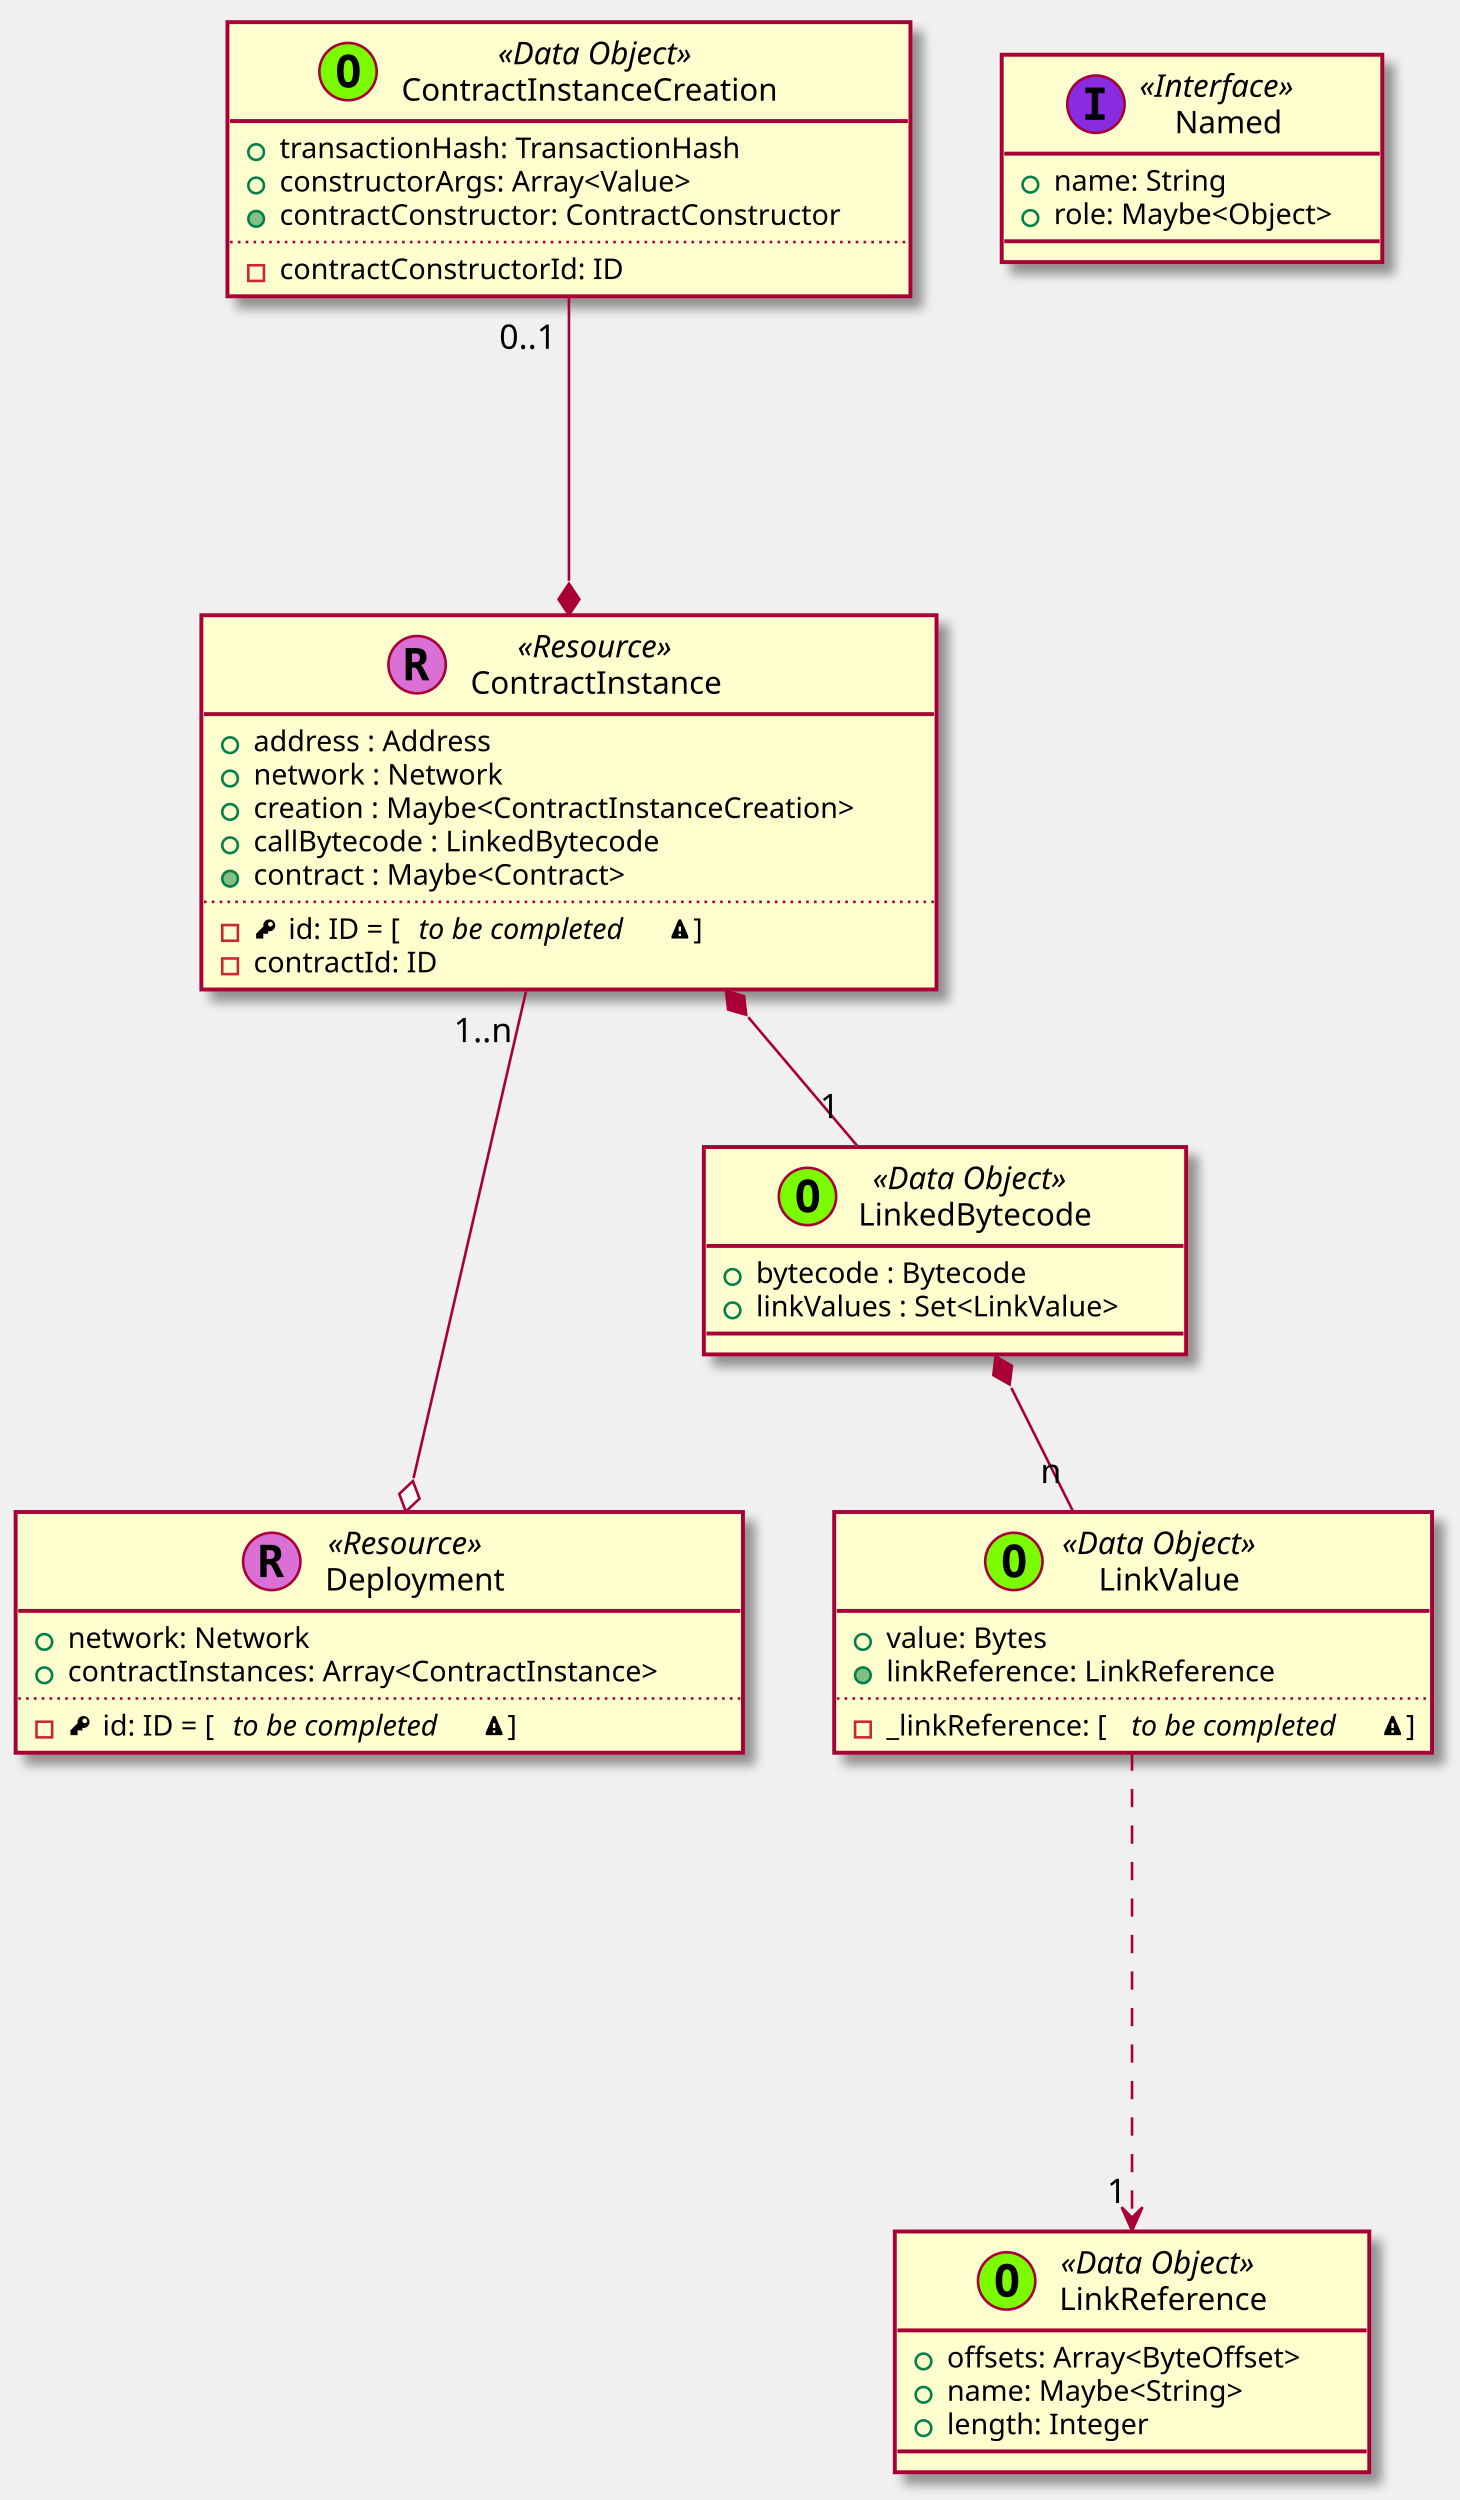
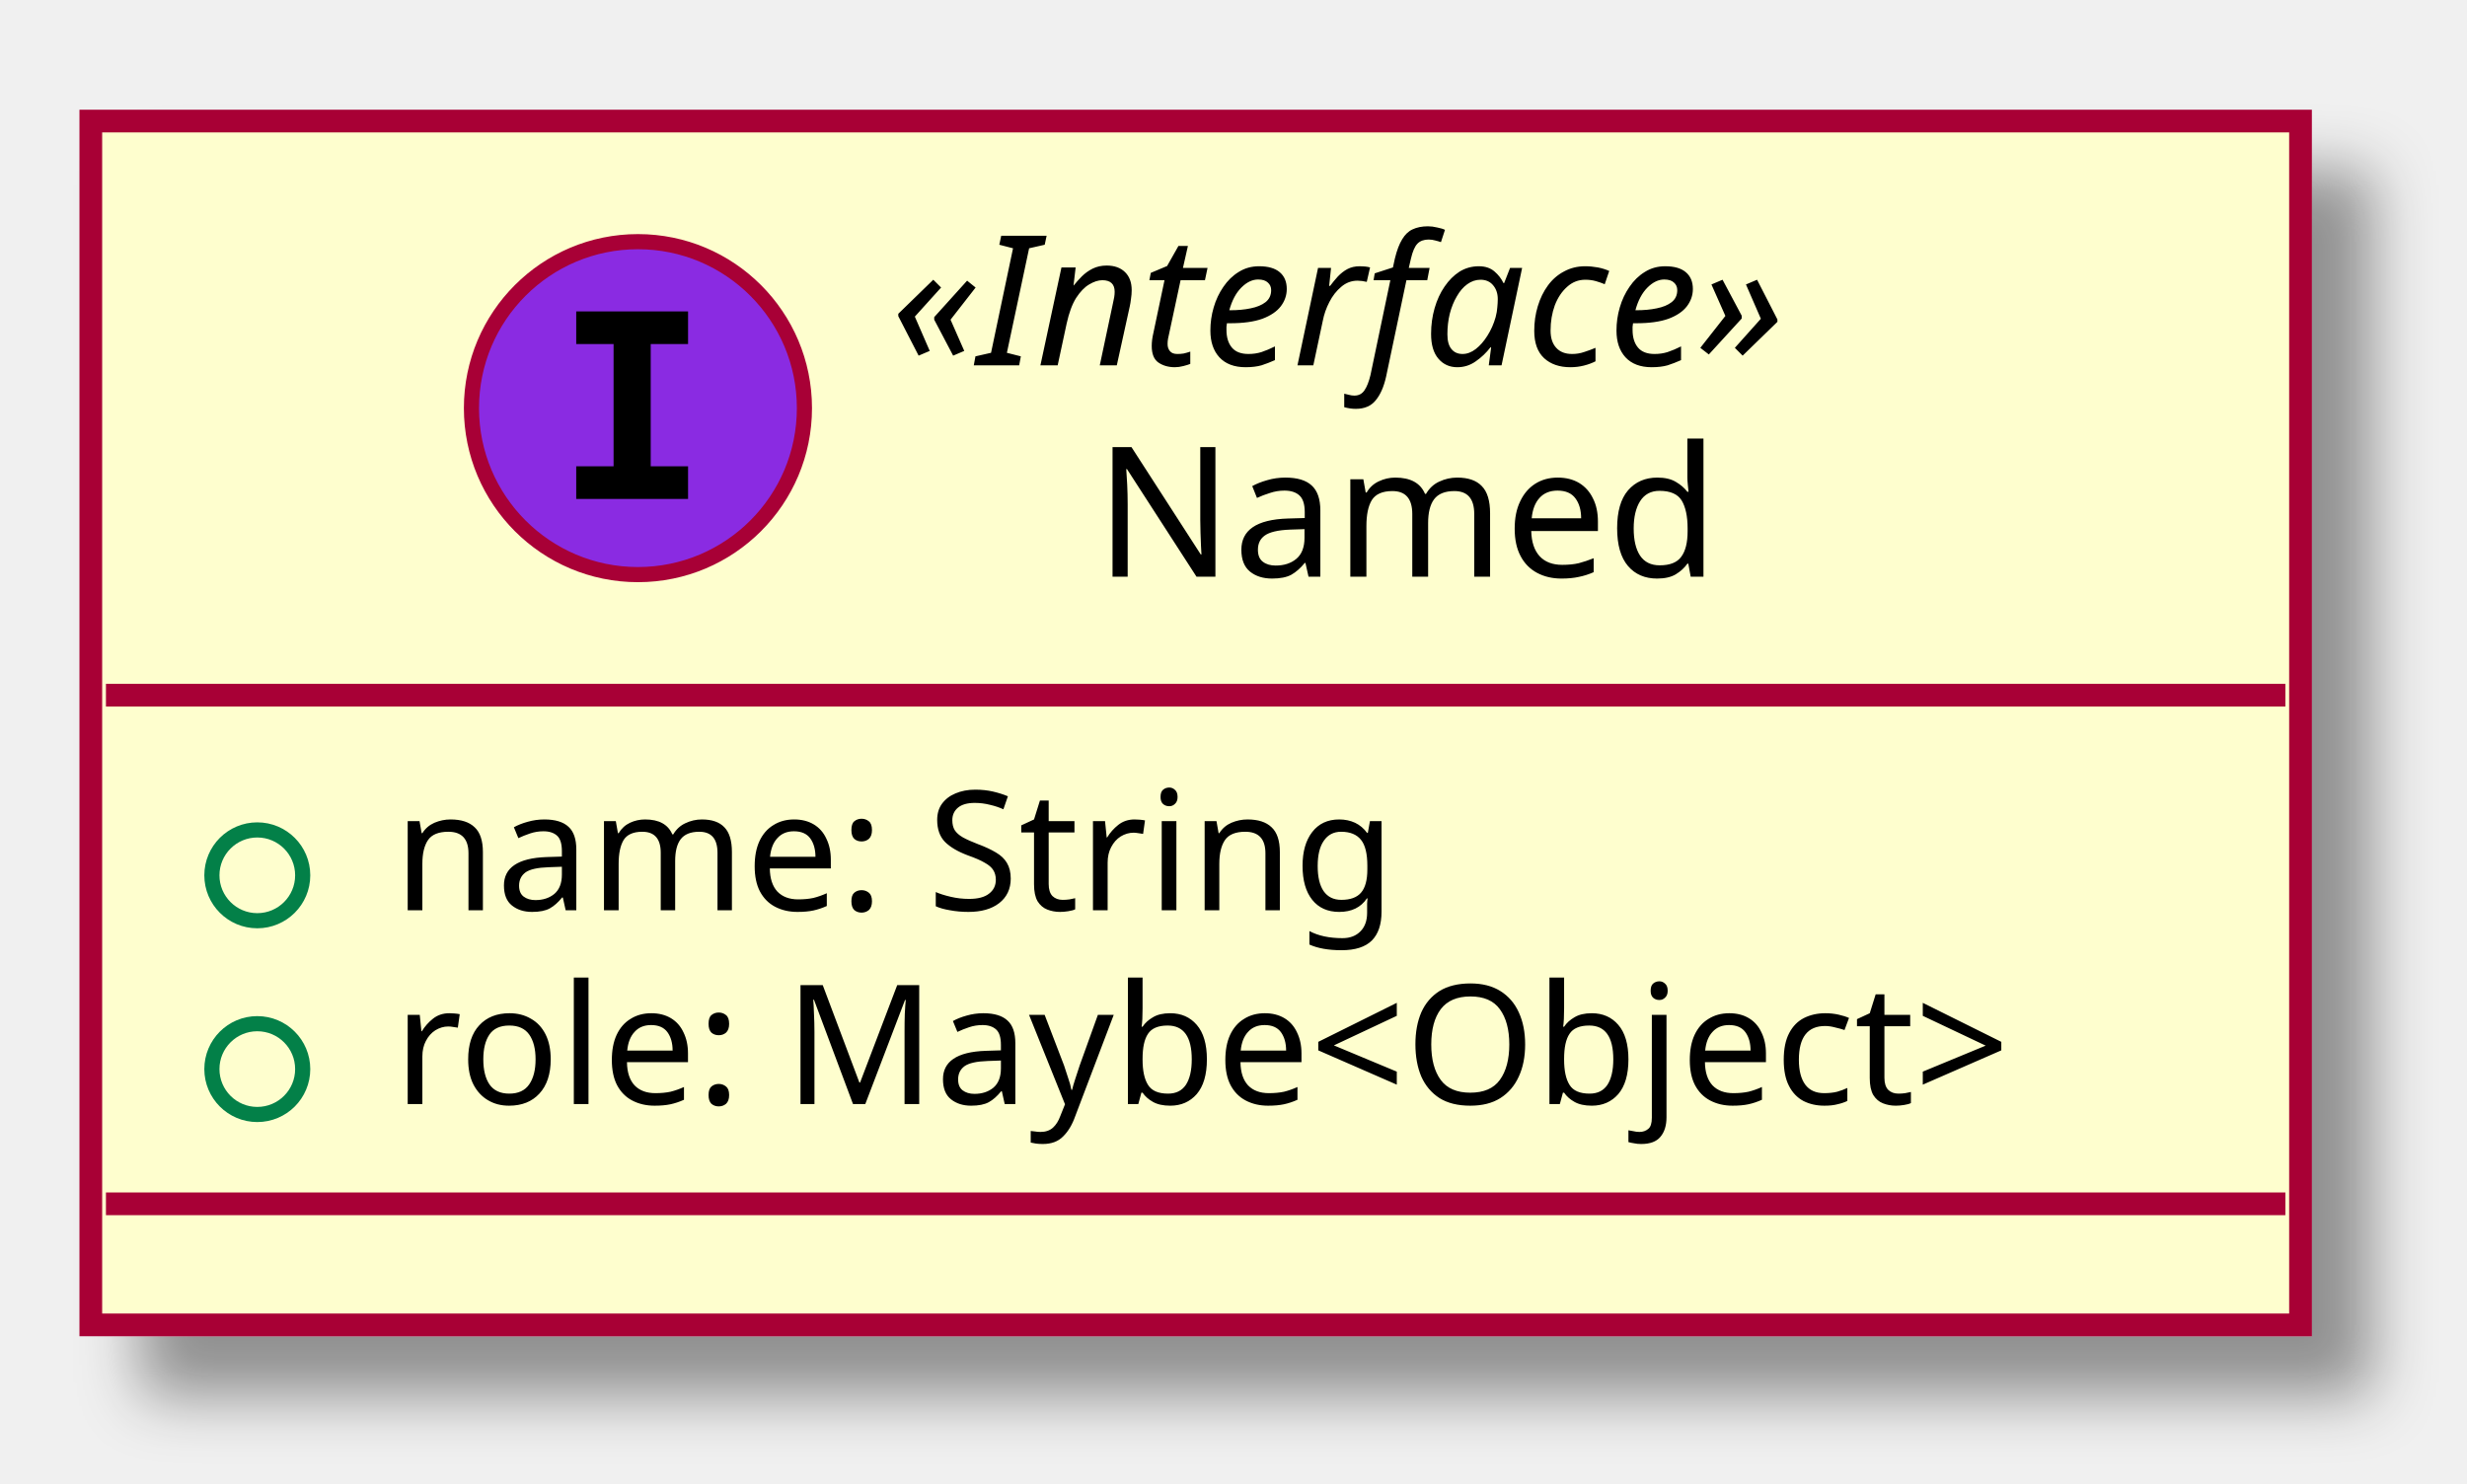
- <svg xmlns="http://www.w3.org/2000/svg" contentScriptType="application/ecmascript" contentStyleType="text/css" height="959px" preserveAspectRatio="none" style="width:560px;height:959px;" version="1.1" viewBox="0 0 560 959" width="560px" zoomAndPan="magnify">
+ <svg xmlns="http://www.w3.org/2000/svg" contentScriptType="application/ecmascript" contentStyleType="text/css" height="98px" preserveAspectRatio="none" style="width:163px;height:98px;" version="1.1" viewBox="0 0 163 98" width="163px" zoomAndPan="magnify">
  <defs>
-     <filter height="300%" id="fyhio67ao6poh" width="300%" x="-1" y="-1">
+     <filter height="300%" id="f1f4w1c910cdpb" width="300%" x="-1" y="-1">
      <feGaussianBlur result="blurOut" stdDeviation="2.0" />
      <feColorMatrix in="blurOut" result="blurOut2" type="matrix" values="0 0 0 0 0 0 0 0 0 0 0 0 0 0 0 0 0 0 .4 0" />
      <feOffset dx="4.0" dy="4.0" in="blurOut2" result="blurOut3" />
      <feBlend in="SourceGraphic" in2="blurOut3" mode="normal" />
    </filter>
  </defs>
  <g>
-     <rect fill="#FEFECE" filter="url(#fyhio67ao6poh)" height="92.352" id="Deployment" style="stroke: #A80036; stroke-width: 1.5;" width="279" x="6" y="580" />
-     <ellipse cx="104.25" cy="598.969" fill="#DA70D6" rx="11" ry="11" style="stroke: #A80036; stroke-width: 1.0;" />
-     <path d="M105.453,599.109 Q105.812,599.188 106.086,599.461 Q106.359,599.734 106.75,600.516 L108.984,604.969 L106.297,604.969 L104.797,601.844 Q104.734,601.703 104.625,601.469 Q103.969,600.078 103.078,600.078 L102.297,600.078 L102.297,604.969 L99.859,604.969 L99.859,592.578 L103.391,592.578 Q105.781,592.578 106.82,593.422 Q107.859,594.266 107.859,596.172 Q107.859,597.453 107.242,598.211 Q106.625,598.969 105.453,599.109 Z M102.297,594.641 L102.297,598.016 L103.453,598.016 Q104.469,598.016 104.898,597.617 Q105.328,597.219 105.328,596.312 Q105.328,595.422 104.898,595.031 Q104.469,594.641 103.453,594.641 L102.297,594.641 Z " />
-     <text fill="#000000" font-family="sans-serif" font-size="12" font-style="italic" lengthAdjust="spacingAndGlyphs" textLength="72" x="125.75" y="596.139">«Resource»</text>
-     <text fill="#000000" font-family="sans-serif" font-size="12" lengthAdjust="spacingAndGlyphs" textLength="74" x="124.75" y="610.107">Deployment</text>
-     <line style="stroke: #A80036; stroke-width: 1.5;" x1="7" x2="284" y1="617.938" y2="617.938" />
-     <ellipse cx="17" cy="629.84" fill="none" rx="3" ry="3" style="stroke: #038048; stroke-width: 1.0;" />
-     <text fill="#000000" font-family="sans-serif" font-size="11" lengthAdjust="spacingAndGlyphs" textLength="99" x="26" y="632.148">network: Network</text>
-     <ellipse cx="17" cy="642.644" fill="none" rx="3" ry="3" style="stroke: #038048; stroke-width: 1.0;" />
-     <text fill="#000000" font-family="sans-serif" font-size="11" lengthAdjust="spacingAndGlyphs" textLength="253" x="26" y="644.953">contractInstances: Array&lt;ContractInstance&gt;</text>
-     <line style="stroke: #A80036; stroke-width: 1.0; stroke-dasharray: 1.0,2.0;" x1="7" x2="284" y1="651.547" y2="651.547" />
-     <rect fill="none" height="6" style="stroke: #C82930; stroke-width: 1.0;" width="6" x="14" y="660.449" />
-     <path d="M32.042,658.268 C30.777,658.268 29.75,659.295 29.75,660.56 C29.75,660.707 29.78,660.832 29.808,660.961 L27,663.769 L27,665.602 L29.75,665.602 L29.75,663.769 L31.583,663.769 L31.583,662.852 L31.641,662.795 C31.769,662.822 31.895,662.852 32.043,662.852 C33.308,662.852 34.334,661.826 34.334,660.561 C34.334,659.296 33.308,658.269 32.043,658.269 M32.501,659.186 C33.005,659.186 33.418,659.598 33.418,660.102 C33.418,660.607 33.005,661.019 32.501,661.019 C31.997,661.019 31.584,660.607 31.584,660.102 C31.584,659.598 31.997,659.186 32.501,659.186 " fill="#000000" style="stroke: ; stroke-width: 0.0; stroke-dasharray: ;" />
-     <text fill="#000000" font-family="sans-serif" font-size="11" lengthAdjust="spacingAndGlyphs" textLength="50" x="39.333" y="665.757">id: ID = [</text>
-     <text fill="#000000" font-family="sans-serif" font-size="11" font-style="italic" lengthAdjust="spacingAndGlyphs" textLength="92" x="89.333" y="665.757">to be completed</text>
-     <path d="M189.169,658.268 C189.114,658.268 189.073,658.309 189.055,658.354 L186.362,664.6 L186.333,664.772 L186.333,665.517 C186.333,665.572 186.364,665.603 186.419,665.603 L192.665,665.603 C192.72,665.603 192.751,665.572 192.751,665.517 L192.751,664.772 L192.722,664.6 L190.029,658.354 C190.011,658.309 189.97,658.268 189.915,658.268 L189.169,658.268 M189.083,661.018 L190,661.018 L190,662.852 L189.083,662.852 L189.083,661.018 M189.083,663.768 L190,663.768 L190,664.685 L189.083,664.685 L189.083,663.768 " fill="#000000" style="stroke: ; stroke-width: 0.0; stroke-dasharray: ;" />
-     <text fill="#000000" font-family="sans-serif" font-size="11" lengthAdjust="spacingAndGlyphs" textLength="4" x="194.667" y="665.757">]</text>
-     <rect fill="#FEFECE" filter="url(#fyhio67ao6poh)" height="143.57" id="ContractInstance" style="stroke: #A80036; stroke-width: 1.5;" width="282" x="77.25" y="236" />
-     <ellipse cx="160" cy="254.969" fill="#DA70D6" rx="11" ry="11" style="stroke: #A80036; stroke-width: 1.0;" />
-     <path d="M161.203,255.109 Q161.562,255.188 161.836,255.461 Q162.109,255.734 162.5,256.516 L164.734,260.969 L162.047,260.969 L160.547,257.844 Q160.484,257.703 160.375,257.469 Q159.719,256.078 158.828,256.078 L158.047,256.078 L158.047,260.969 L155.609,260.969 L155.609,248.578 L159.141,248.578 Q161.531,248.578 162.57,249.422 Q163.609,250.266 163.609,252.172 Q163.609,253.453 162.992,254.211 Q162.375,254.969 161.203,255.109 Z M158.047,250.641 L158.047,254.016 L159.203,254.016 Q160.219,254.016 160.648,253.617 Q161.078,253.219 161.078,252.312 Q161.078,251.422 160.648,251.031 Q160.219,250.641 159.203,250.641 L158.047,250.641 Z " />
-     <text fill="#000000" font-family="sans-serif" font-size="12" font-style="italic" lengthAdjust="spacingAndGlyphs" textLength="72" x="198.5" y="252.139">«Resource»</text>
-     <text fill="#000000" font-family="sans-serif" font-size="12" lengthAdjust="spacingAndGlyphs" textLength="108" x="180.5" y="266.107">ContractInstance</text>
-     <line style="stroke: #A80036; stroke-width: 1.5;" x1="78.25" x2="358.25" y1="273.938" y2="273.938" />
-     <ellipse cx="88.25" cy="285.84" fill="none" rx="3" ry="3" style="stroke: #038048; stroke-width: 1.0;" />
-     <text fill="#000000" font-family="sans-serif" font-size="11" lengthAdjust="spacingAndGlyphs" textLength="106" x="97.25" y="288.148">address : Address</text>
-     <ellipse cx="88.25" cy="298.644" fill="none" rx="3" ry="3" style="stroke: #038048; stroke-width: 1.0;" />
-     <text fill="#000000" font-family="sans-serif" font-size="11" lengthAdjust="spacingAndGlyphs" textLength="103" x="97.25" y="300.953">network : Network</text>
-     <ellipse cx="88.25" cy="311.449" fill="none" rx="3" ry="3" style="stroke: #038048; stroke-width: 1.0;" />
-     <text fill="#000000" font-family="sans-serif" font-size="11" lengthAdjust="spacingAndGlyphs" textLength="256" x="97.25" y="313.757">creation : Maybe&lt;ContractInstanceCreation&gt;</text>
-     <ellipse cx="88.25" cy="324.254" fill="none" rx="3" ry="3" style="stroke: #038048; stroke-width: 1.0;" />
-     <text fill="#000000" font-family="sans-serif" font-size="11" lengthAdjust="spacingAndGlyphs" textLength="171" x="97.25" y="326.562">callBytecode : LinkedBytecode</text>
-     <ellipse cx="88.25" cy="337.059" fill="#84BE84" rx="3" ry="3" style="stroke: #038048; stroke-width: 1.0;" />
-     <text fill="#000000" font-family="sans-serif" font-size="11" lengthAdjust="spacingAndGlyphs" textLength="160" x="97.25" y="339.367">contract : Maybe&lt;Contract&gt;</text>
-     <line style="stroke: #A80036; stroke-width: 1.0; stroke-dasharray: 1.0,2.0;" x1="78.25" x2="358.25" y1="345.961" y2="345.961" />
-     <rect fill="none" height="6" style="stroke: #C82930; stroke-width: 1.0;" width="6" x="85.25" y="354.863" />
-     <path d="M103.292,352.682 C102.027,352.682 101,353.709 101,354.974 C101,355.121 101.03,355.246 101.058,355.375 L98.25,358.183 L98.25,360.017 L101,360.017 L101,358.183 L102.833,358.183 L102.833,357.267 L102.891,357.209 C103.019,357.236 103.145,357.267 103.293,357.267 C104.558,357.267 105.584,356.24 105.584,354.975 C105.584,353.71 104.558,352.683 103.293,352.683 M103.751,353.6 C104.255,353.6 104.668,354.012 104.668,354.517 C104.668,355.021 104.255,355.433 103.751,355.433 C103.247,355.433 102.834,355.021 102.834,354.517 C102.834,354.012 103.247,353.6 103.751,353.6 " fill="#000000" style="stroke: ; stroke-width: 0.0; stroke-dasharray: ;" />
-     <text fill="#000000" font-family="sans-serif" font-size="11" lengthAdjust="spacingAndGlyphs" textLength="50" x="110.583" y="360.171">id: ID = [</text>
-     <text fill="#000000" font-family="sans-serif" font-size="11" font-style="italic" lengthAdjust="spacingAndGlyphs" textLength="92" x="160.583" y="360.171">to be completed</text>
-     <path d="M260.42,352.682 C260.365,352.682 260.323,352.723 260.305,352.769 L257.612,359.014 L257.583,359.186 L257.583,359.931 C257.583,359.986 257.615,360.017 257.67,360.017 L263.915,360.017 C263.97,360.017 264.001,359.986 264.001,359.931 L264.001,359.186 L263.973,359.014 L261.279,352.769 C261.261,352.723 261.22,352.682 261.165,352.682 L260.42,352.682 M260.333,355.432 L261.25,355.432 L261.25,357.266 L260.333,357.266 L260.333,355.432 M260.333,358.182 L261.25,358.182 L261.25,359.099 L260.333,359.099 L260.333,358.182 " fill="#000000" style="stroke: ; stroke-width: 0.0; stroke-dasharray: ;" />
-     <text fill="#000000" font-family="sans-serif" font-size="11" lengthAdjust="spacingAndGlyphs" textLength="4" x="265.917" y="360.171">]</text>
-     <rect fill="none" height="6" style="stroke: #C82930; stroke-width: 1.0;" width="6" x="85.25" y="367.668" />
-     <text fill="#000000" font-family="sans-serif" font-size="11" lengthAdjust="spacingAndGlyphs" textLength="75" x="97.25" y="372.976">contractId: ID</text>
-     <rect fill="#FEFECE" filter="url(#fyhio67ao6poh)" height="105.156" id="ContractInstanceCreation" style="stroke: #A80036; stroke-width: 1.5;" width="262" x="87.25" y="8.5" />
-     <ellipse cx="133.5" cy="27.469" fill="#7CFC00" rx="11" ry="11" style="stroke: #A80036; stroke-width: 1.0;" />
-     <path d="M133.609,23.047 Q132.672,23.047 132.242,24.047 Q131.812,25.047 131.812,27.281 Q131.812,29.516 132.242,30.516 Q132.672,31.516 133.609,31.516 Q134.562,31.516 134.992,30.516 Q135.422,29.516 135.422,27.281 Q135.422,25.047 134.992,24.047 Q134.562,23.047 133.609,23.047 Z M129.266,27.281 Q129.266,24.109 130.367,22.477 Q131.469,20.844 133.609,20.844 Q135.766,20.844 136.867,22.477 Q137.969,24.109 137.969,27.281 Q137.969,30.453 136.867,32.078 Q135.766,33.703 133.609,33.703 Q131.469,33.703 130.367,32.078 Q129.266,30.453 129.266,27.281 Z " />
-     <text fill="#000000" font-family="sans-serif" font-size="12" font-style="italic" lengthAdjust="spacingAndGlyphs" textLength="87" x="191" y="24.639">«Data Object»</text>
-     <text fill="#000000" font-family="sans-serif" font-size="12" lengthAdjust="spacingAndGlyphs" textLength="161" x="154" y="38.607">ContractInstanceCreation</text>
-     <line style="stroke: #A80036; stroke-width: 1.5;" x1="88.25" x2="348.25" y1="46.438" y2="46.438" />
-     <ellipse cx="98.25" cy="58.34" fill="none" rx="3" ry="3" style="stroke: #038048; stroke-width: 1.0;" />
-     <text fill="#000000" font-family="sans-serif" font-size="11" lengthAdjust="spacingAndGlyphs" textLength="197" x="107.25" y="60.648">transactionHash: TransactionHash</text>
-     <ellipse cx="98.25" cy="71.144" fill="none" rx="3" ry="3" style="stroke: #038048; stroke-width: 1.0;" />
-     <text fill="#000000" font-family="sans-serif" font-size="11" lengthAdjust="spacingAndGlyphs" textLength="178" x="107.25" y="73.453">constructorArgs: Array&lt;Value&gt;</text>
-     <ellipse cx="98.25" cy="83.949" fill="#84BE84" rx="3" ry="3" style="stroke: #038048; stroke-width: 1.0;" />
-     <text fill="#000000" font-family="sans-serif" font-size="11" lengthAdjust="spacingAndGlyphs" textLength="236" x="107.25" y="86.257">contractConstructor: ContractConstructor</text>
-     <line style="stroke: #A80036; stroke-width: 1.0; stroke-dasharray: 1.0,2.0;" x1="88.25" x2="348.25" y1="92.852" y2="92.852" />
-     <rect fill="none" height="6" style="stroke: #C82930; stroke-width: 1.0;" width="6" x="95.25" y="101.754" />
-     <text fill="#000000" font-family="sans-serif" font-size="11" lengthAdjust="spacingAndGlyphs" textLength="142" x="107.25" y="107.062">contractConstructorId: ID</text>
-     <rect fill="#FEFECE" filter="url(#fyhio67ao6poh)" height="79.547" id="LinkedBytecode" style="stroke: #A80036; stroke-width: 1.5;" width="185" x="270" y="440" />
-     <ellipse cx="309.75" cy="458.969" fill="#7CFC00" rx="11" ry="11" style="stroke: #A80036; stroke-width: 1.0;" />
-     <path d="M309.859,454.547 Q308.922,454.547 308.492,455.547 Q308.062,456.547 308.062,458.781 Q308.062,461.016 308.492,462.016 Q308.922,463.016 309.859,463.016 Q310.812,463.016 311.242,462.016 Q311.672,461.016 311.672,458.781 Q311.672,456.547 311.242,455.547 Q310.812,454.547 309.859,454.547 Z M305.516,458.781 Q305.516,455.609 306.617,453.977 Q307.719,452.344 309.859,452.344 Q312.016,452.344 313.117,453.977 Q314.219,455.609 314.219,458.781 Q314.219,461.953 313.117,463.578 Q312.016,465.203 309.859,465.203 Q307.719,465.203 306.617,463.578 Q305.516,461.953 305.516,458.781 Z " />
-     <text fill="#000000" font-family="sans-serif" font-size="12" font-style="italic" lengthAdjust="spacingAndGlyphs" textLength="87" x="334.75" y="456.139">«Data Object»</text>
-     <text fill="#000000" font-family="sans-serif" font-size="12" lengthAdjust="spacingAndGlyphs" textLength="98" x="329.25" y="470.107">LinkedBytecode</text>
-     <line style="stroke: #A80036; stroke-width: 1.5;" x1="271" x2="454" y1="477.938" y2="477.938" />
-     <ellipse cx="281" cy="489.84" fill="none" rx="3" ry="3" style="stroke: #038048; stroke-width: 1.0;" />
-     <text fill="#000000" font-family="sans-serif" font-size="11" lengthAdjust="spacingAndGlyphs" textLength="115" x="290" y="492.148">bytecode : Bytecode</text>
-     <ellipse cx="281" cy="502.644" fill="none" rx="3" ry="3" style="stroke: #038048; stroke-width: 1.0;" />
-     <text fill="#000000" font-family="sans-serif" font-size="11" lengthAdjust="spacingAndGlyphs" textLength="159" x="290" y="504.953">linkValues : Set&lt;LinkValue&gt;</text>
-     <line style="stroke: #A80036; stroke-width: 1.5;" x1="271" x2="454" y1="511.547" y2="511.547" />
-     <rect fill="#FEFECE" filter="url(#fyhio67ao6poh)" height="92.352" id="LinkValue" style="stroke: #A80036; stroke-width: 1.5;" width="229.333" x="320" y="580" />
-     <ellipse cx="388.917" cy="598.969" fill="#7CFC00" rx="11" ry="11" style="stroke: #A80036; stroke-width: 1.0;" />
-     <path d="M389.026,594.547 Q388.089,594.547 387.659,595.547 Q387.229,596.547 387.229,598.781 Q387.229,601.016 387.659,602.016 Q388.089,603.016 389.026,603.016 Q389.979,603.016 390.409,602.016 Q390.839,601.016 390.839,598.781 Q390.839,596.547 390.409,595.547 Q389.979,594.547 389.026,594.547 Z M384.682,598.781 Q384.682,595.609 385.784,593.977 Q386.885,592.344 389.026,592.344 Q391.182,592.344 392.284,593.977 Q393.385,595.609 393.385,598.781 Q393.385,601.953 392.284,603.578 Q391.182,605.203 389.026,605.203 Q386.885,605.203 385.784,603.578 Q384.682,601.953 384.682,598.781 Z " />
-     <text fill="#000000" font-family="sans-serif" font-size="12" font-style="italic" lengthAdjust="spacingAndGlyphs" textLength="87" x="407.417" y="596.139">«Data Object»</text>
-     <text fill="#000000" font-family="sans-serif" font-size="12" lengthAdjust="spacingAndGlyphs" textLength="59" x="421.417" y="610.107">LinkValue</text>
-     <line style="stroke: #A80036; stroke-width: 1.5;" x1="321" x2="548.333" y1="617.938" y2="617.938" />
-     <ellipse cx="331" cy="629.84" fill="none" rx="3" ry="3" style="stroke: #038048; stroke-width: 1.0;" />
-     <text fill="#000000" font-family="sans-serif" font-size="11" lengthAdjust="spacingAndGlyphs" textLength="70" x="340" y="632.148">value: Bytes</text>
-     <ellipse cx="331" cy="642.644" fill="#84BE84" rx="3" ry="3" style="stroke: #038048; stroke-width: 1.0;" />
-     <text fill="#000000" font-family="sans-serif" font-size="11" lengthAdjust="spacingAndGlyphs" textLength="163" x="340" y="644.953">linkReference: LinkReference</text>
-     <line style="stroke: #A80036; stroke-width: 1.0; stroke-dasharray: 1.0,2.0;" x1="321" x2="548.333" y1="651.547" y2="651.547" />
-     <rect fill="none" height="6" style="stroke: #C82930; stroke-width: 1.0;" width="6" x="328" y="660.449" />
-     <text fill="#000000" font-family="sans-serif" font-size="11" lengthAdjust="spacingAndGlyphs" textLength="94" x="340" y="665.757">_linkReference: [</text>
-     <text fill="#000000" font-family="sans-serif" font-size="11" font-style="italic" lengthAdjust="spacingAndGlyphs" textLength="92" x="434" y="665.757">to be completed</text>
-     <path d="M533.836,658.268 C533.781,658.268 533.74,658.309 533.722,658.354 L531.028,664.6 L531,664.772 L531,665.517 C531,665.572 531.031,665.603 531.086,665.603 L537.331,665.603 C537.386,665.603 537.418,665.572 537.418,665.517 L537.418,664.772 L537.389,664.6 L534.696,658.354 C534.678,658.309 534.636,658.268 534.581,658.268 L533.836,658.268 M533.75,661.018 L534.667,661.018 L534.667,662.852 L533.75,662.852 L533.75,661.018 M533.75,663.768 L534.667,663.768 L534.667,664.685 L533.75,664.685 L533.75,663.768 " fill="#000000" style="stroke: ; stroke-width: 0.0; stroke-dasharray: ;" />
-     <text fill="#000000" font-family="sans-serif" font-size="11" lengthAdjust="spacingAndGlyphs" textLength="4" x="539.333" y="665.757">]</text>
-     <rect fill="#FEFECE" filter="url(#fyhio67ao6poh)" height="92.352" id="LinkReference" style="stroke: #A80036; stroke-width: 1.5;" width="182" x="343.25" y="856" />
-     <ellipse cx="386.15" cy="874.969" fill="#7CFC00" rx="11" ry="11" style="stroke: #A80036; stroke-width: 1.0;" />
-     <path d="M386.259,870.547 Q385.322,870.547 384.892,871.547 Q384.462,872.547 384.462,874.781 Q384.462,877.016 384.892,878.016 Q385.322,879.016 386.259,879.016 Q387.212,879.016 387.642,878.016 Q388.072,877.016 388.072,874.781 Q388.072,872.547 387.642,871.547 Q387.212,870.547 386.259,870.547 Z M381.916,874.781 Q381.916,871.609 383.017,869.977 Q384.119,868.344 386.259,868.344 Q388.416,868.344 389.517,869.977 Q390.619,871.609 390.619,874.781 Q390.619,877.953 389.517,879.578 Q388.416,881.203 386.259,881.203 Q384.119,881.203 383.017,879.578 Q381.916,877.953 381.916,874.781 Z " />
-     <text fill="#000000" font-family="sans-serif" font-size="12" font-style="italic" lengthAdjust="spacingAndGlyphs" textLength="87" x="406.85" y="872.139">«Data Object»</text>
-     <text fill="#000000" font-family="sans-serif" font-size="12" lengthAdjust="spacingAndGlyphs" textLength="88" x="406.35" y="886.107">LinkReference</text>
-     <line style="stroke: #A80036; stroke-width: 1.5;" x1="344.25" x2="524.25" y1="893.938" y2="893.938" />
-     <ellipse cx="354.25" cy="905.84" fill="none" rx="3" ry="3" style="stroke: #038048; stroke-width: 1.0;" />
-     <text fill="#000000" font-family="sans-serif" font-size="11" lengthAdjust="spacingAndGlyphs" textLength="156" x="363.25" y="908.148">offsets: Array&lt;ByteOffset&gt;</text>
-     <ellipse cx="354.25" cy="918.644" fill="none" rx="3" ry="3" style="stroke: #038048; stroke-width: 1.0;" />
-     <text fill="#000000" font-family="sans-serif" font-size="11" lengthAdjust="spacingAndGlyphs" textLength="128" x="363.25" y="920.953">name: Maybe&lt;String&gt;</text>
-     <ellipse cx="354.25" cy="931.449" fill="none" rx="3" ry="3" style="stroke: #038048; stroke-width: 1.0;" />
-     <text fill="#000000" font-family="sans-serif" font-size="11" lengthAdjust="spacingAndGlyphs" textLength="83" x="363.25" y="933.757">length: Integer</text>
-     <line style="stroke: #A80036; stroke-width: 1.5;" x1="344.25" x2="524.25" y1="940.352" y2="940.352" />
-     <rect fill="#FEFECE" filter="url(#fyhio67ao6poh)" height="79.547" id="Named" style="stroke: #A80036; stroke-width: 1.5;" width="146" x="384.25" y="21" />
-     <ellipse cx="420.4" cy="39.969" fill="#8A2BE2" rx="11" ry="11" style="stroke: #A80036; stroke-width: 1.0;" />
-     <path d="M416.322,35.734 L416.322,33.578 L423.712,33.578 L423.712,35.734 L421.244,35.734 L421.244,43.812 L423.712,43.812 L423.712,45.969 L416.322,45.969 L416.322,43.812 L418.791,43.812 L418.791,35.734 L416.322,35.734 Z " />
-     <text fill="#000000" font-family="sans-serif" font-size="12" font-style="italic" lengthAdjust="spacingAndGlyphs" textLength="71" x="437.1" y="37.139">«Interface»</text>
-     <text fill="#000000" font-family="sans-serif" font-size="12" lengthAdjust="spacingAndGlyphs" textLength="44" x="450.6" y="51.107">Named</text>
-     <line style="stroke: #A80036; stroke-width: 1.5;" x1="385.25" x2="529.25" y1="58.938" y2="58.938" />
-     <ellipse cx="395.25" cy="70.84" fill="none" rx="3" ry="3" style="stroke: #038048; stroke-width: 1.0;" />
-     <text fill="#000000" font-family="sans-serif" font-size="11" lengthAdjust="spacingAndGlyphs" textLength="74" x="404.25" y="73.148">name: String</text>
-     <ellipse cx="395.25" cy="83.644" fill="none" rx="3" ry="3" style="stroke: #038048; stroke-width: 1.0;" />
-     <text fill="#000000" font-family="sans-serif" font-size="11" lengthAdjust="spacingAndGlyphs" textLength="120" x="404.25" y="85.953">role: Maybe&lt;Object&gt;</text>
-     <line style="stroke: #A80036; stroke-width: 1.5;" x1="385.25" x2="529.25" y1="92.547" y2="92.547" />
-     <path d="M201.776,380.311 C188.751,436.695 170.797,514.413 158.645,567.015 " fill="none" id="ContractInstance-Deployment" style="stroke: #A80036; stroke-width: 1.0;" />
-     <polygon fill="#FFFFFF" points="155.687,579.819,160.935,574.873,158.387,568.127,153.14,573.073,155.687,579.819" style="stroke: #A80036; stroke-width: 1.0;" />
-     <text fill="#000000" font-family="sans-serif" font-size="13" lengthAdjust="spacingAndGlyphs" textLength="24" x="174.059" y="399.761">1..n</text>
-     <path d="M218.25,113.659 C218.25,145.293 218.25,186.53 218.25,222.79 " fill="none" id="ContractInstanceCreation-ContractInstance" style="stroke: #A80036; stroke-width: 1.0;" />
-     <polygon fill="#A80036" points="218.25,235.897,222.25,229.897,218.25,223.897,214.25,229.897,218.25,235.897" style="stroke: #A80036; stroke-width: 1.0;" />
-     <text fill="#000000" font-family="sans-serif" font-size="13" lengthAdjust="spacingAndGlyphs" textLength="24" x="191.503" y="133.808">0..1</text>
-     <path d="M387.958,532.415 C395.704,547.909 404.145,564.79 411.672,579.845 " fill="none" id="LinkedBytecode-LinkValue" style="stroke: #A80036; stroke-width: 1.0;" />
-     <polygon fill="#A80036" points="381.924,520.349,381.03,527.504,387.291,531.082,388.185,523.927,381.924,520.349" style="stroke: #A80036; stroke-width: 1.0;" />
-     <text fill="#000000" font-family="sans-serif" font-size="13" lengthAdjust="spacingAndGlyphs" textLength="8" x="399.085" y="568.895">n</text>
-     <path d="M434.25,672.246 C434.25,721.328 434.25,799.489 434.25,850.527 " fill="none" id="LinkValue-LinkReference" style="stroke: #A80036; stroke-width: 1.0; stroke-dasharray: 7.0,7.0;" />
-     <polygon fill="#A80036" points="434.25,855.687,438.25,846.687,434.25,850.687,430.25,846.687,434.25,855.687" style="stroke: #A80036; stroke-width: 1.0;" />
-     <text fill="#000000" font-family="sans-serif" font-size="13" lengthAdjust="spacingAndGlyphs" textLength="8" x="424.641" y="845.06">1</text>
-     <path d="M287.038,390.208 C301.631,407.436 316.401,424.872 328.942,439.678 " fill="none" id="ContractInstance-LinkedBytecode" style="stroke: #A80036; stroke-width: 1.0;" />
-     <polygon fill="#A80036" points="278.485,380.11,279.311,387.274,286.241,389.267,285.415,382.103,278.485,380.11" style="stroke: #A80036; stroke-width: 1.0;" />
-     <text fill="#000000" font-family="sans-serif" font-size="13" lengthAdjust="spacingAndGlyphs" textLength="8" x="314.52" y="428.921">1</text>
+     <rect fill="#FEFECE" filter="url(#f1f4w1c910cdpb)" height="79.547" id="Named" style="stroke: #A80036; stroke-width: 1.5;" width="146" x="6" y="8" />
+     <ellipse cx="42.15" cy="26.969" fill="#8A2BE2" rx="11" ry="11" style="stroke: #A80036; stroke-width: 1.0;" />
+     <path d="M38.072,22.734 L38.072,20.578 L45.462,20.578 L45.462,22.734 L42.994,22.734 L42.994,30.812 L45.462,30.812 L45.462,32.969 L38.072,32.969 L38.072,30.812 L40.541,30.812 L40.541,22.734 L38.072,22.734 Z " />
+     <text fill="#000000" font-family="sans-serif" font-size="12" font-style="italic" lengthAdjust="spacingAndGlyphs" textLength="71" x="58.85" y="24.139">«Interface»</text>
+     <text fill="#000000" font-family="sans-serif" font-size="12" lengthAdjust="spacingAndGlyphs" textLength="44" x="72.35" y="38.107">Named</text>
+     <line style="stroke: #A80036; stroke-width: 1.5;" x1="7" x2="151" y1="45.938" y2="45.938" />
+     <ellipse cx="17" cy="57.84" fill="none" rx="3" ry="3" style="stroke: #038048; stroke-width: 1.0;" />
+     <text fill="#000000" font-family="sans-serif" font-size="11" lengthAdjust="spacingAndGlyphs" textLength="74" x="26" y="60.148">name: String</text>
+     <ellipse cx="17" cy="70.644" fill="none" rx="3" ry="3" style="stroke: #038048; stroke-width: 1.0;" />
+     <text fill="#000000" font-family="sans-serif" font-size="11" lengthAdjust="spacingAndGlyphs" textLength="120" x="26" y="72.953">role: Maybe&lt;Object&gt;</text>
+     <line style="stroke: #A80036; stroke-width: 1.5;" x1="7" x2="151" y1="79.547" y2="79.547" />
  </g>
</svg>
